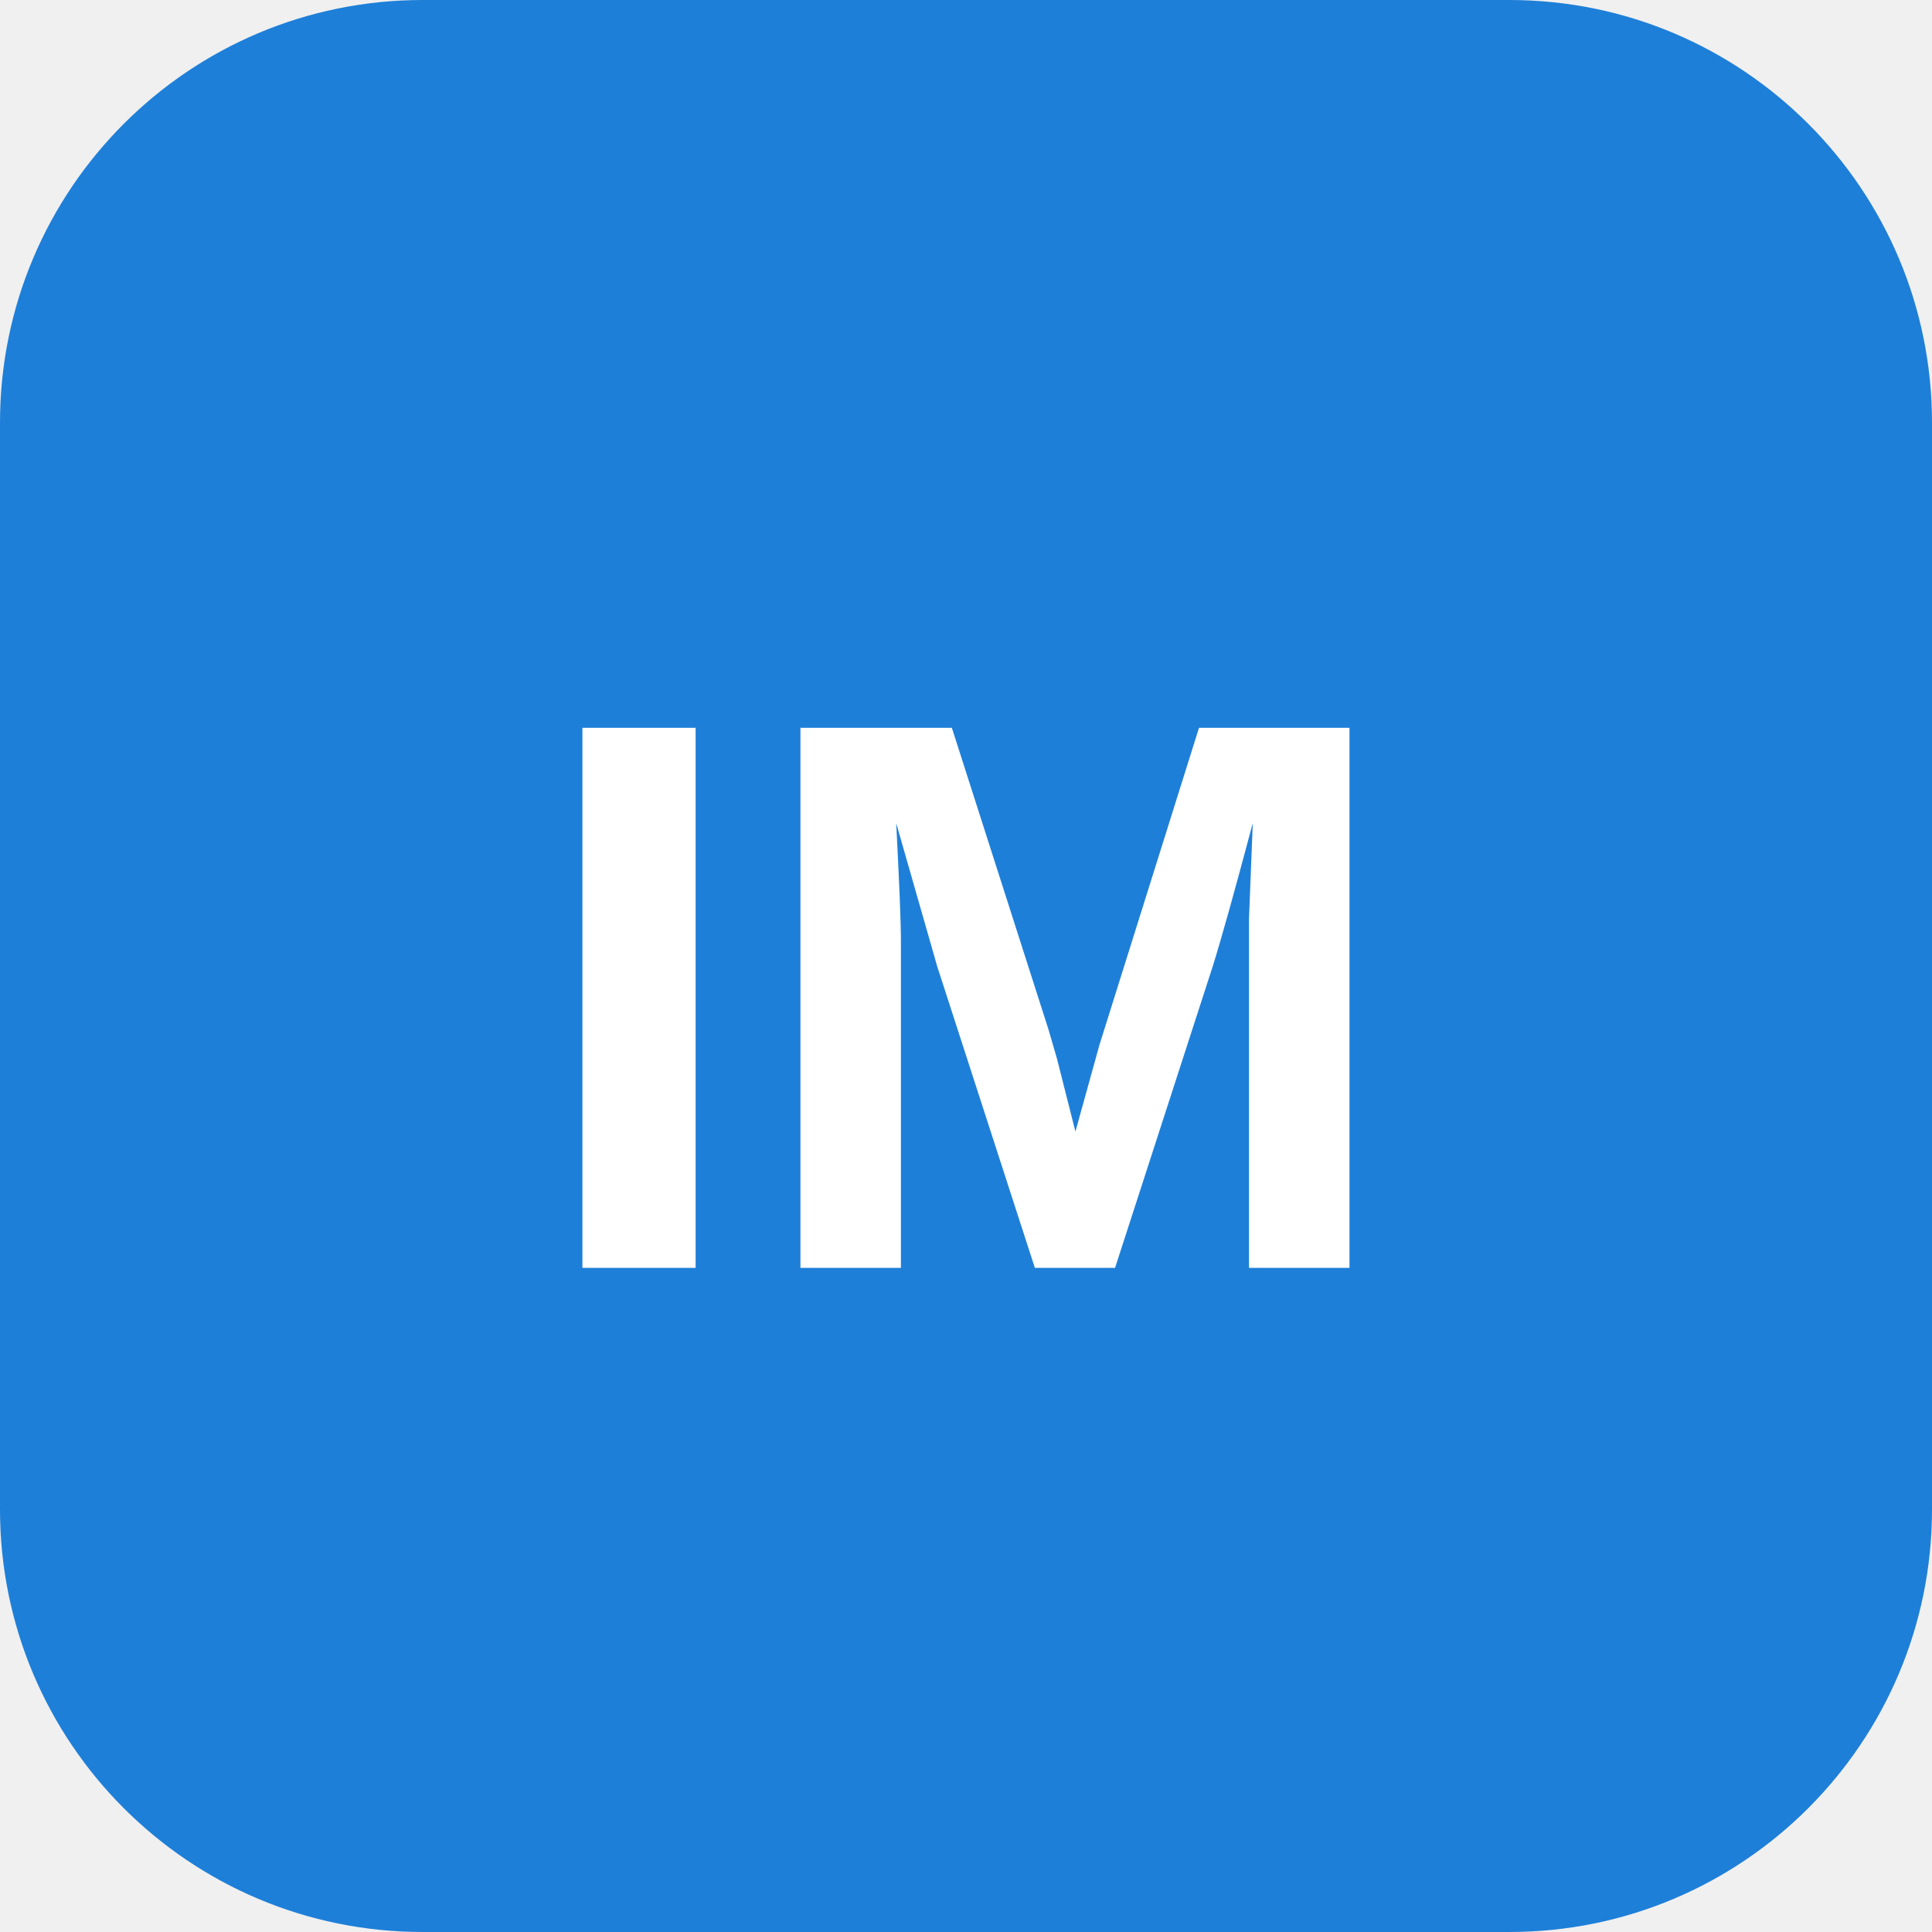
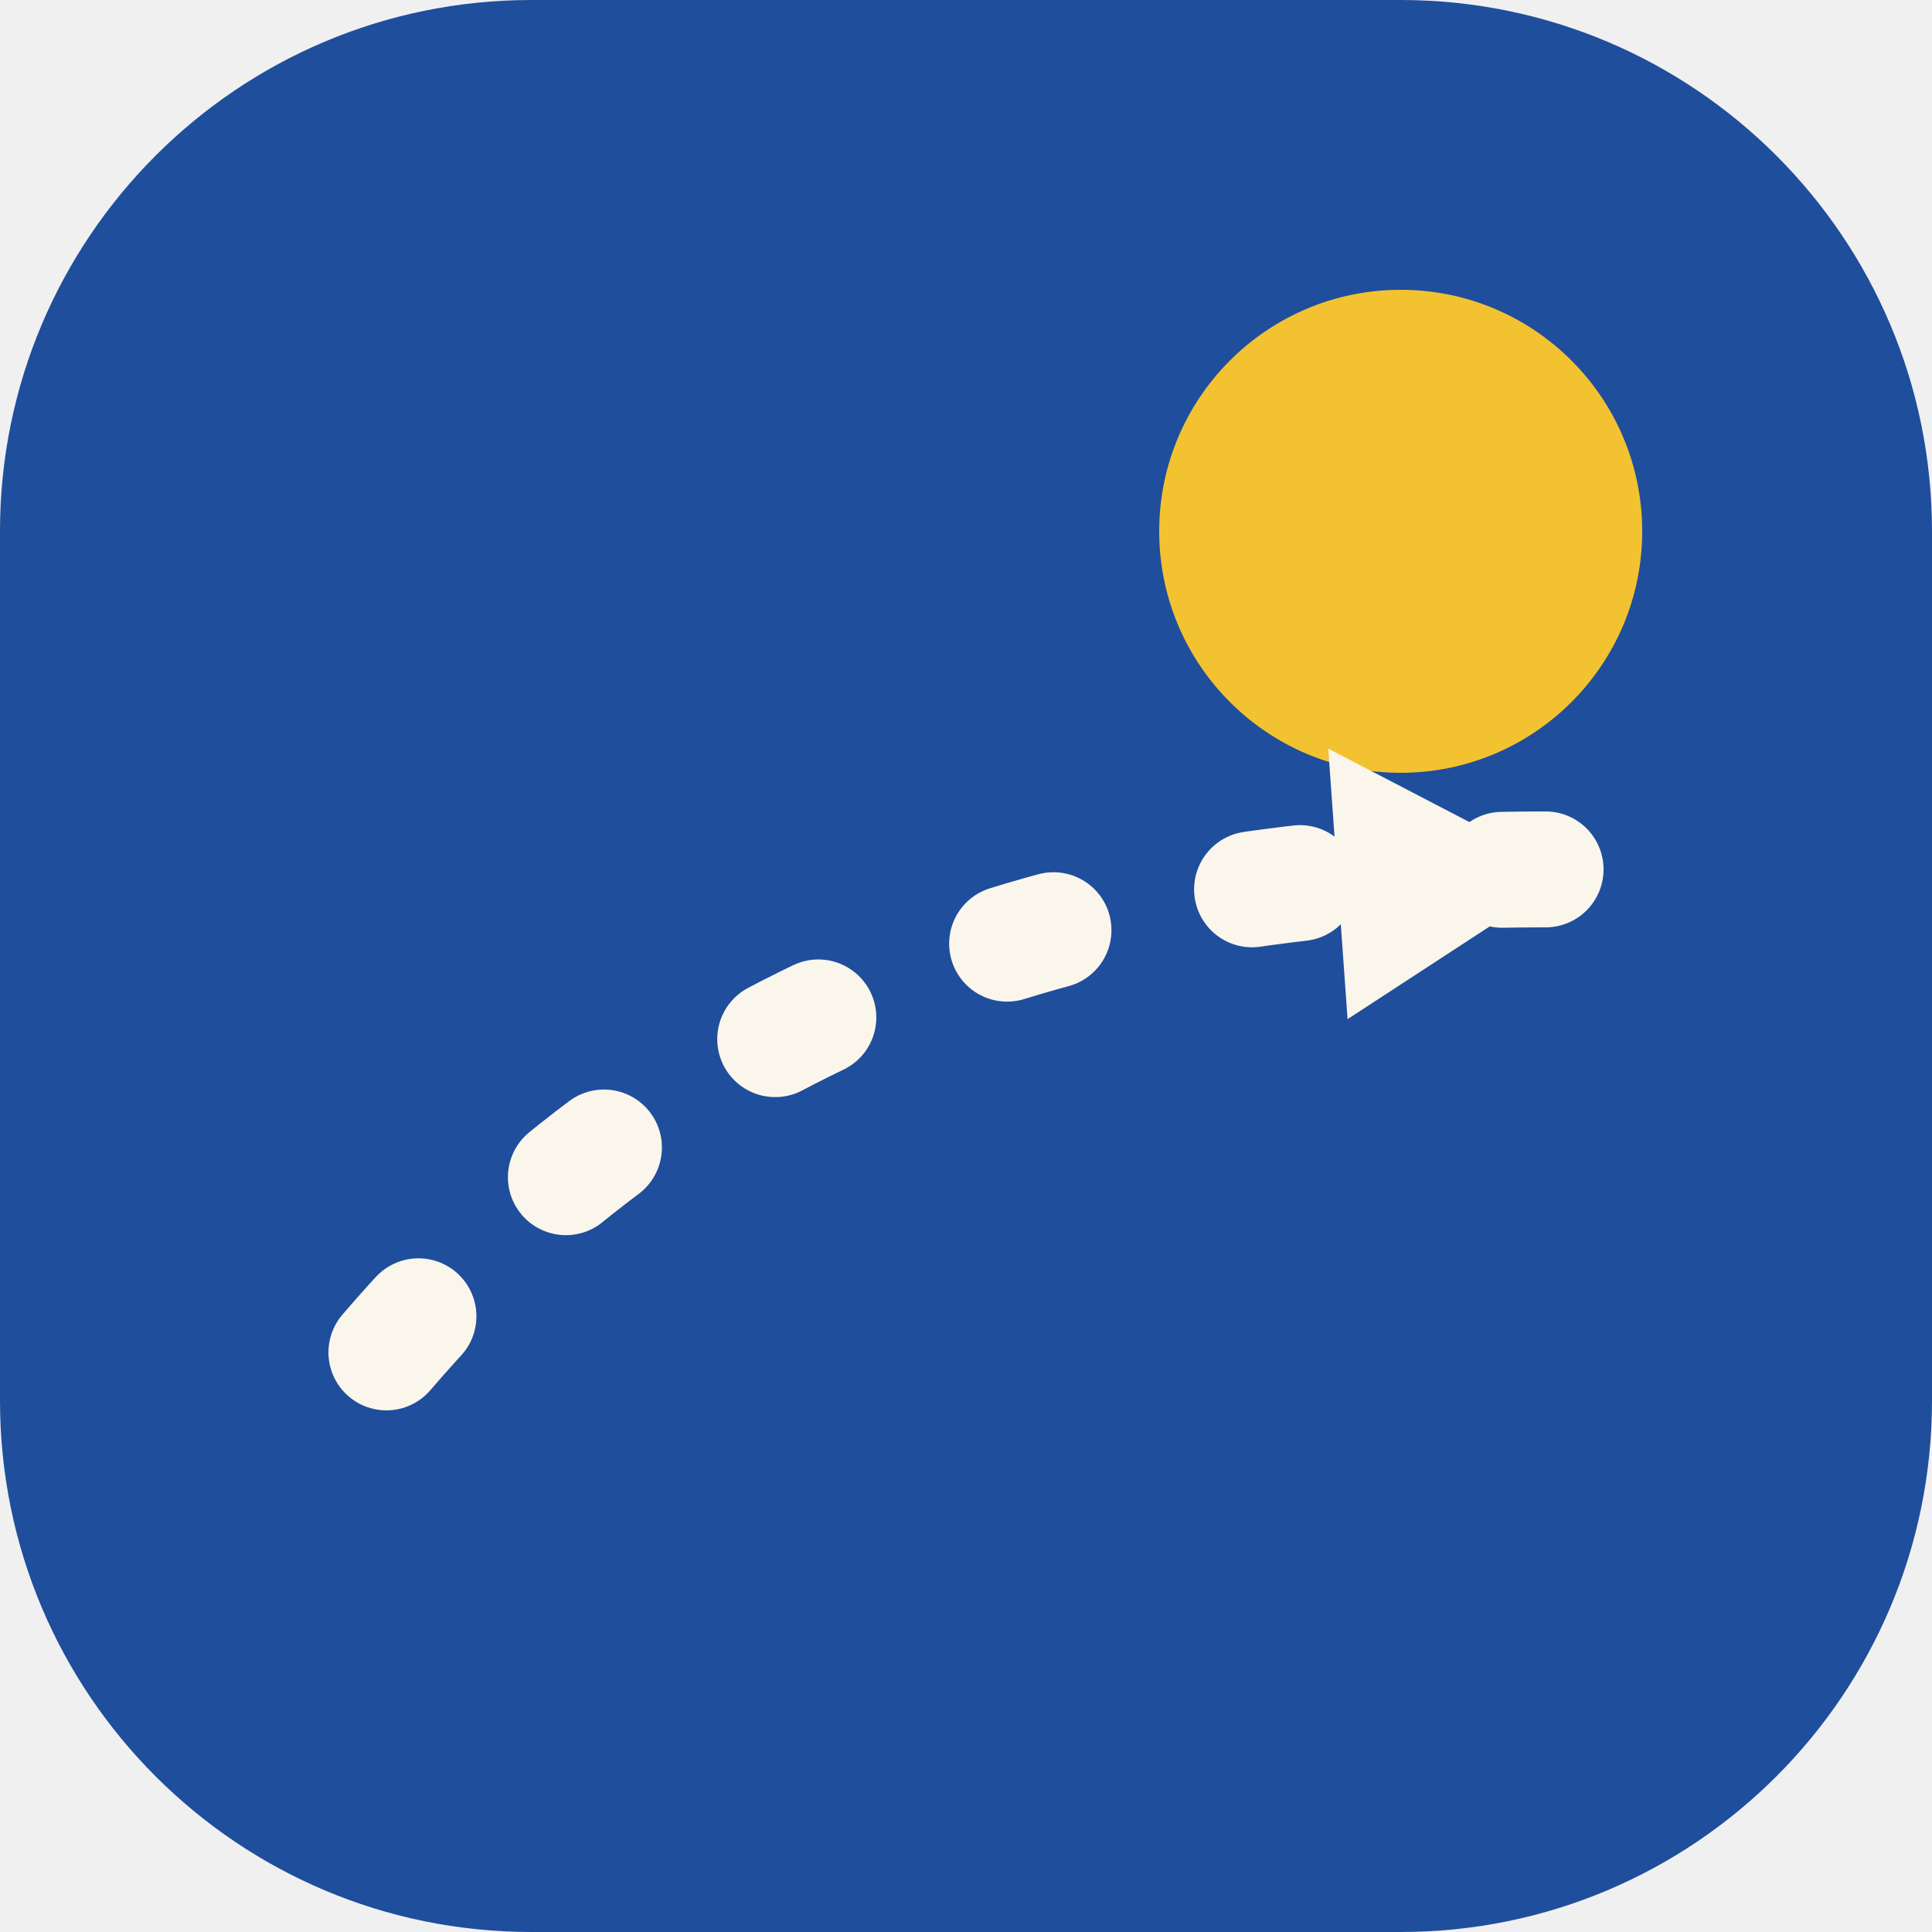
- <svg xmlns="http://www.w3.org/2000/svg" viewBox="0 0 64 64">
-   <rect width="64" height="64" rx="14" fill="#1E7FD8" />
-   <text x="32" y="42" text-anchor="middle" font-family="Montserrat,Arial,sans-serif" font-weight="900" font-size="26" fill="#fff">IM</text>
+ <svg xmlns="http://www.w3.org/2000/svg" viewBox="0 0 40 40">
+   <rect width="40" height="40" rx="11" fill="#1F4E9C" />
+   <circle cx="29" cy="11" r="5" fill="#F2C230" />
+   <path d="M8 28c6-7 14-10 24-10" stroke="#FAF6EC" stroke-width="2.4" fill="none" stroke-linecap="round" stroke-dasharray="1 4.2" />
+   <path d="M27.5 15.5l5 2.6-4.6 3" fill="#FAF6EC" />
</svg>
